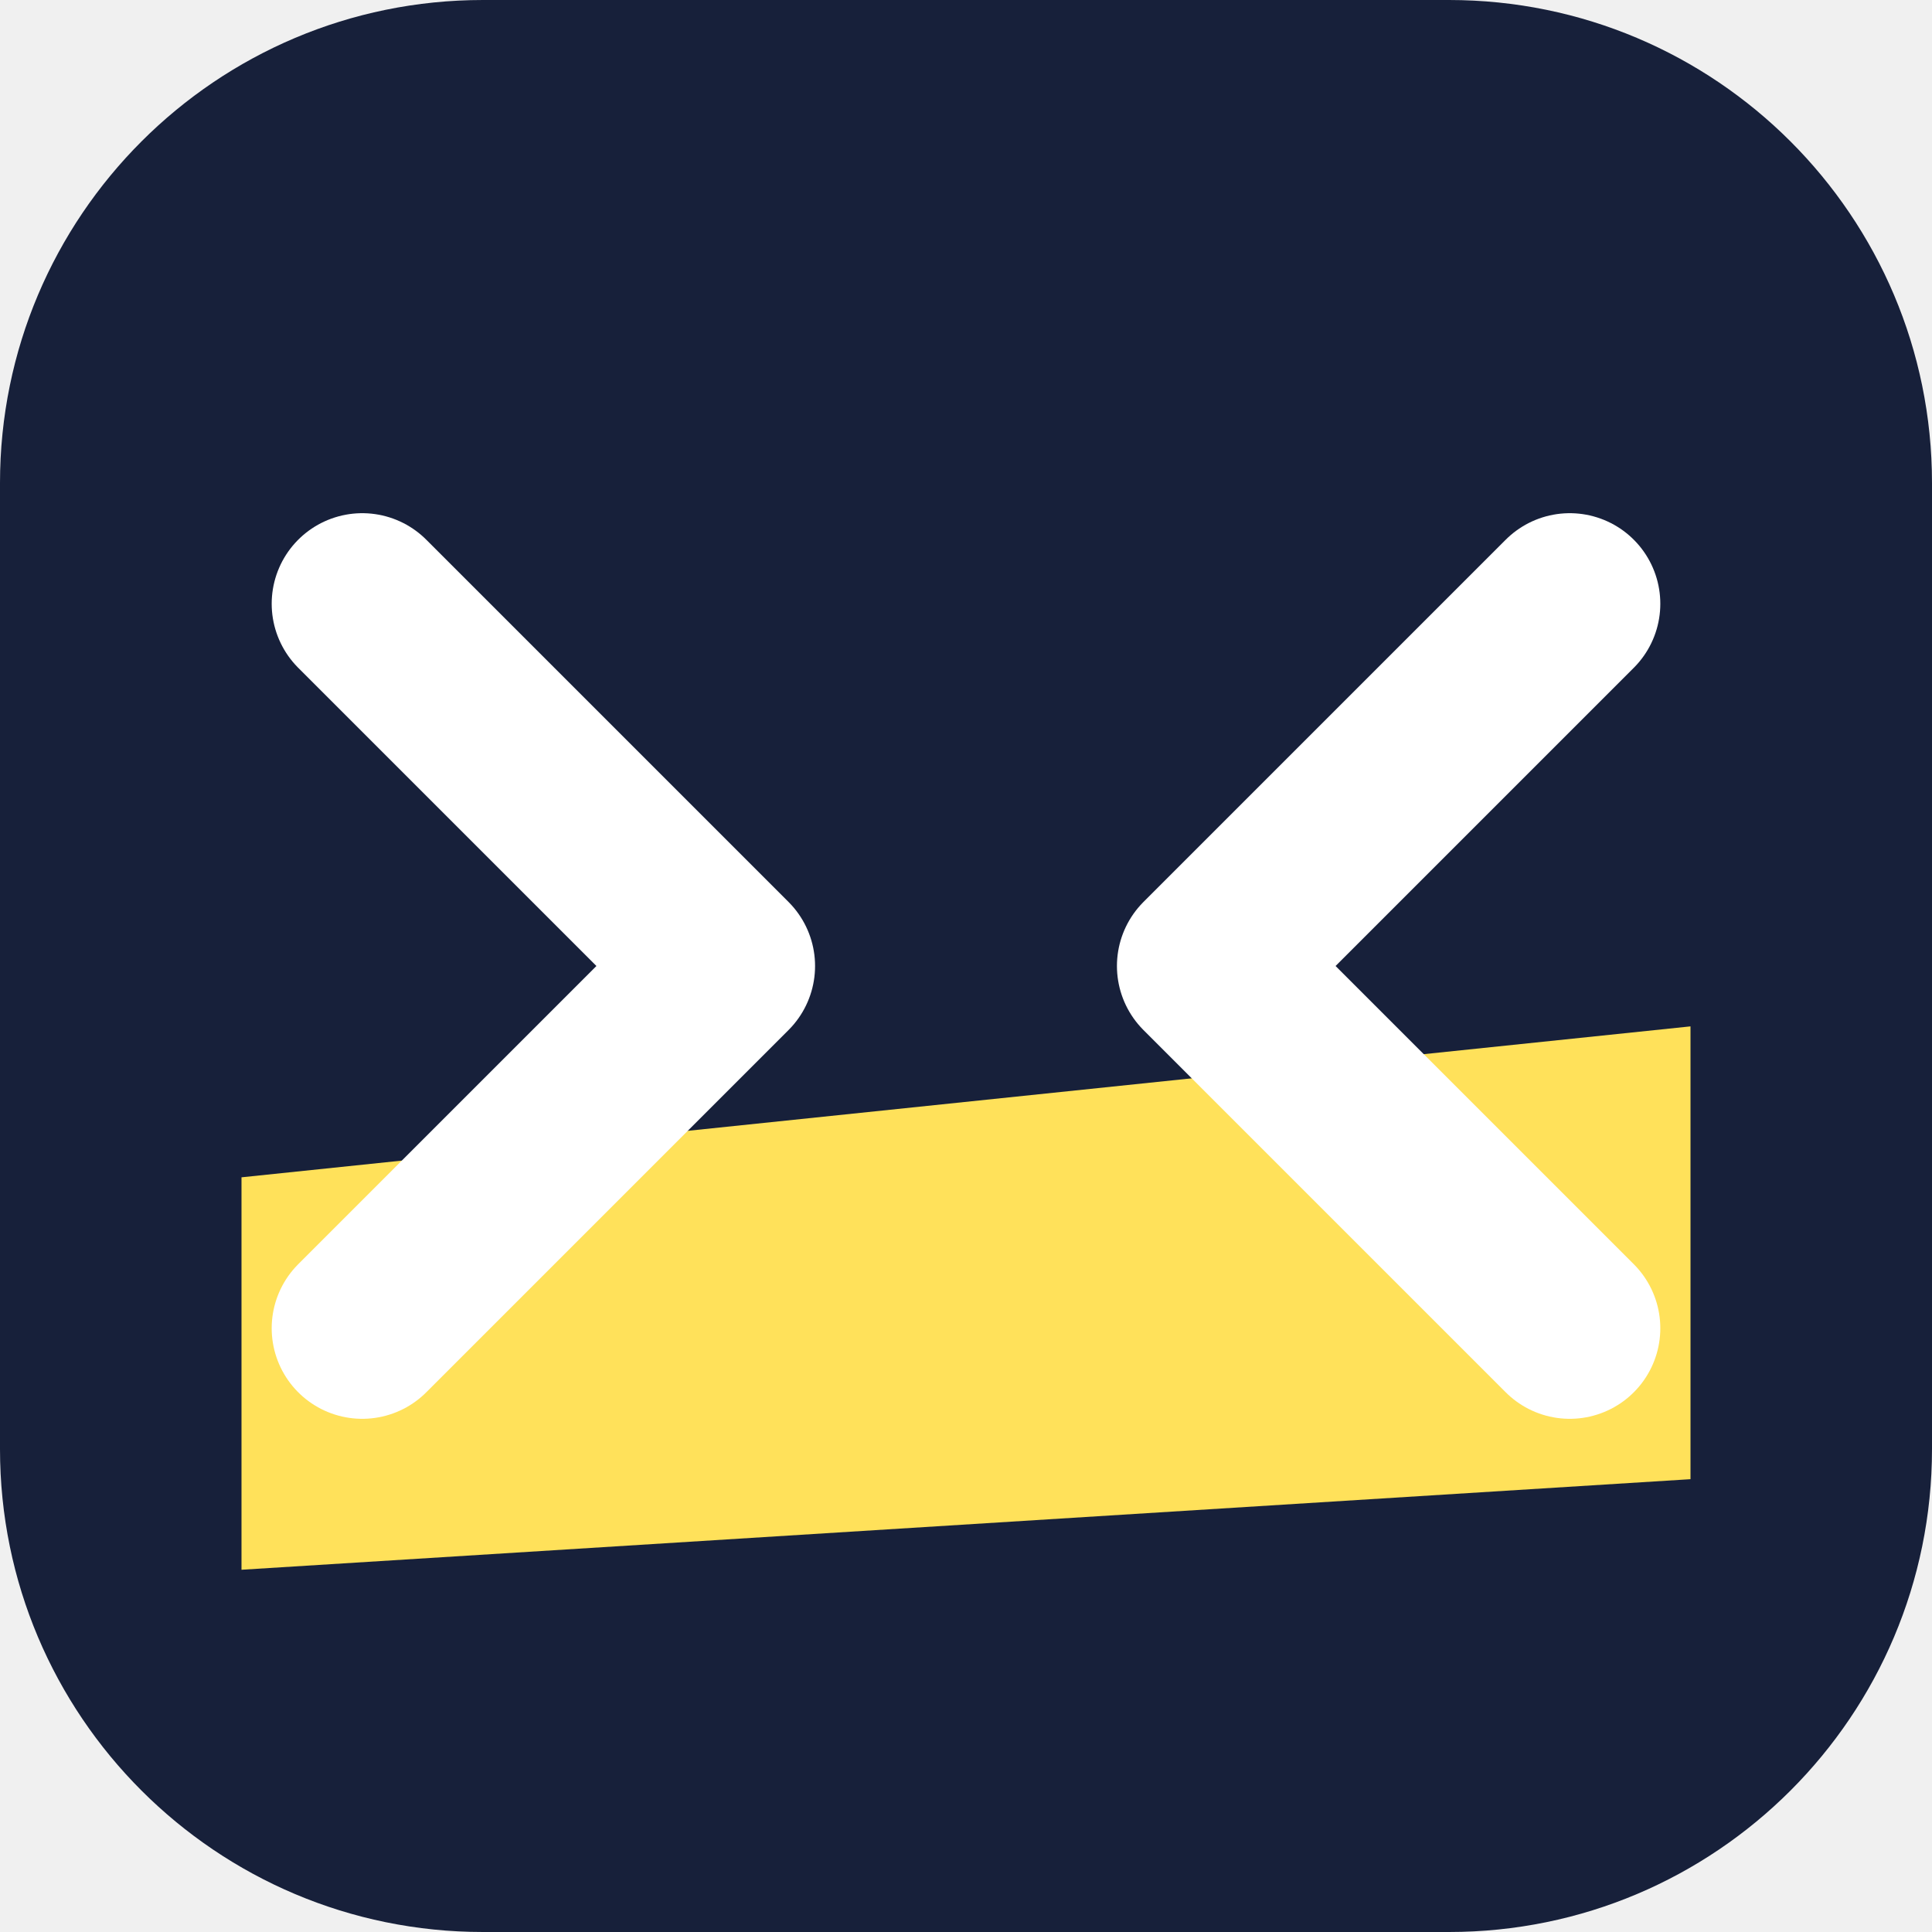
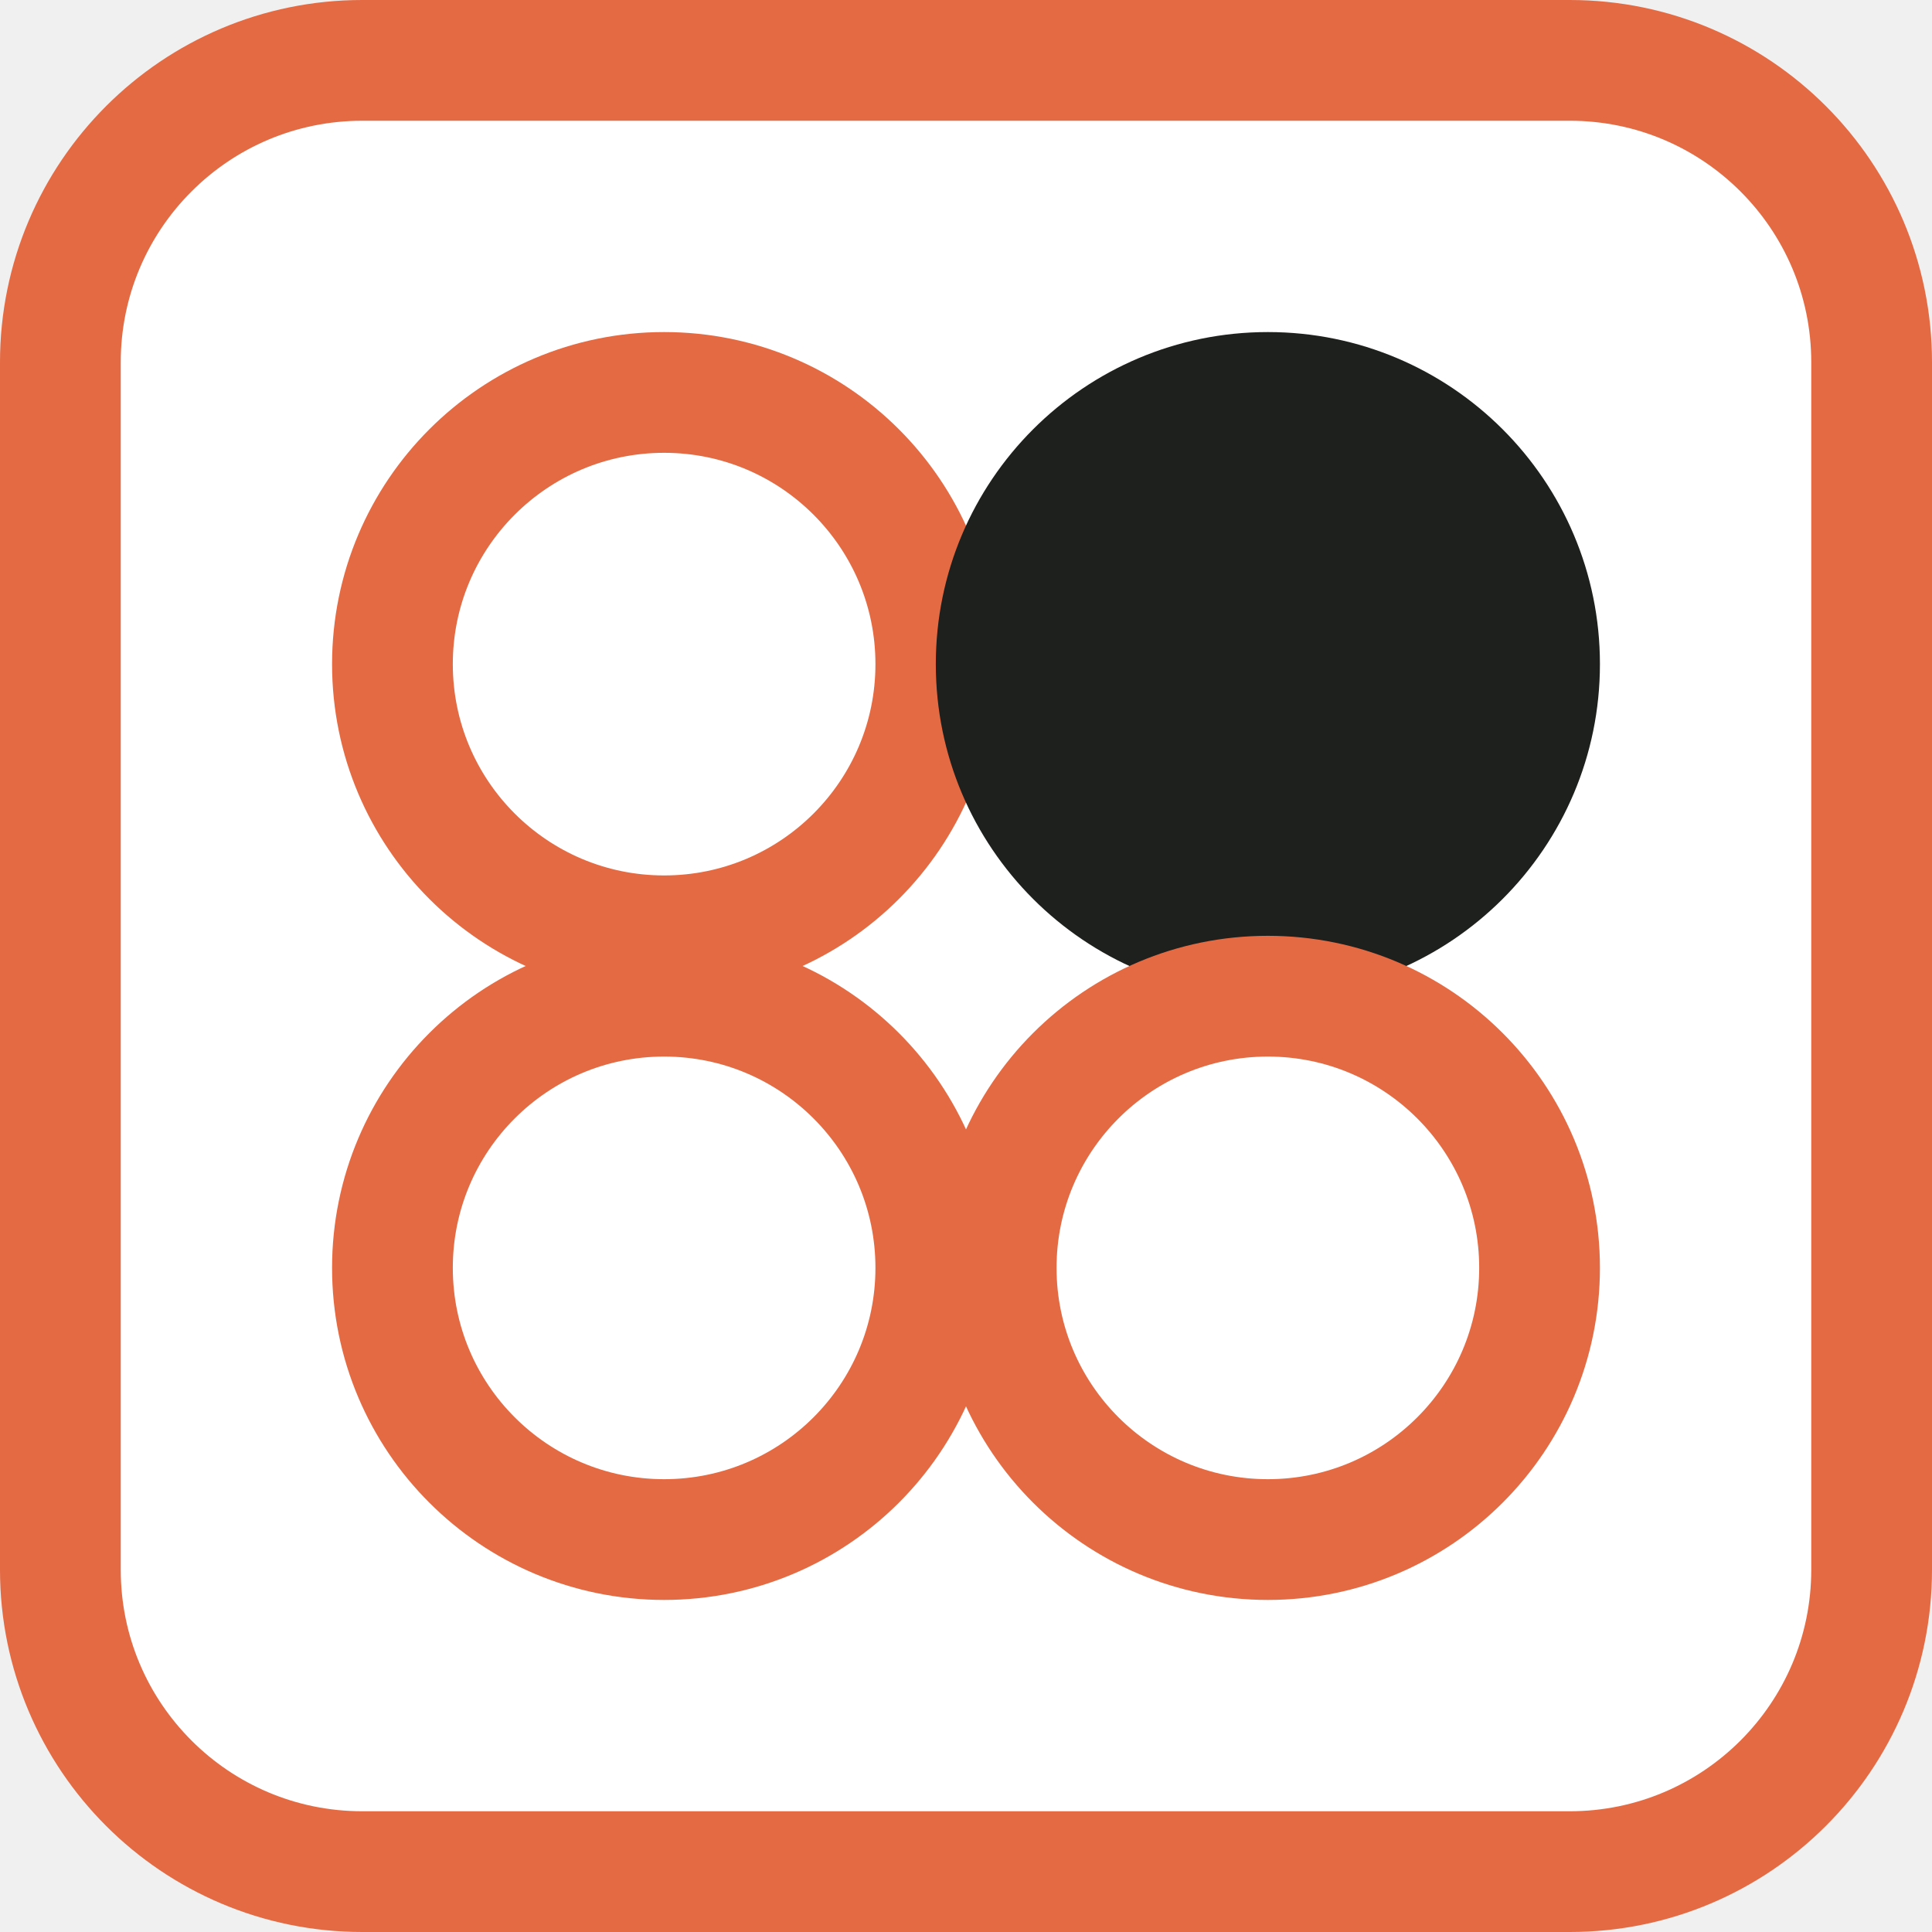
<svg xmlns="http://www.w3.org/2000/svg" viewBox="0 0 32 32">
-   <rect width="32" height="32" rx="8" fill="#17203a" />
-   <path d="M4 19.5 28 17v7.5L4 26z" fill="#ffe15a" />
-   <path d="M6 10 12 16 6 22M26 10 20 16 26 22" fill="none" stroke="#fff" stroke-width="3" stroke-linecap="round" stroke-linejoin="round" />
+   <rect x="1" y="1" width="30" height="30" rx="5" fill="#fff" stroke="#e46a43" stroke-width="2" />
+   <circle cx="11" cy="11" r="4.5" fill="none" stroke="#e46a43" stroke-width="2" />
+   <circle cx="21" cy="11" r="5.5" fill="#1e201d" />
+   <circle cx="11" cy="21" r="4.5" fill="none" stroke="#e46a43" stroke-width="2" />
+   <circle cx="21" cy="21" r="4.5" fill="none" stroke="#e46a43" stroke-width="2" />
</svg>
